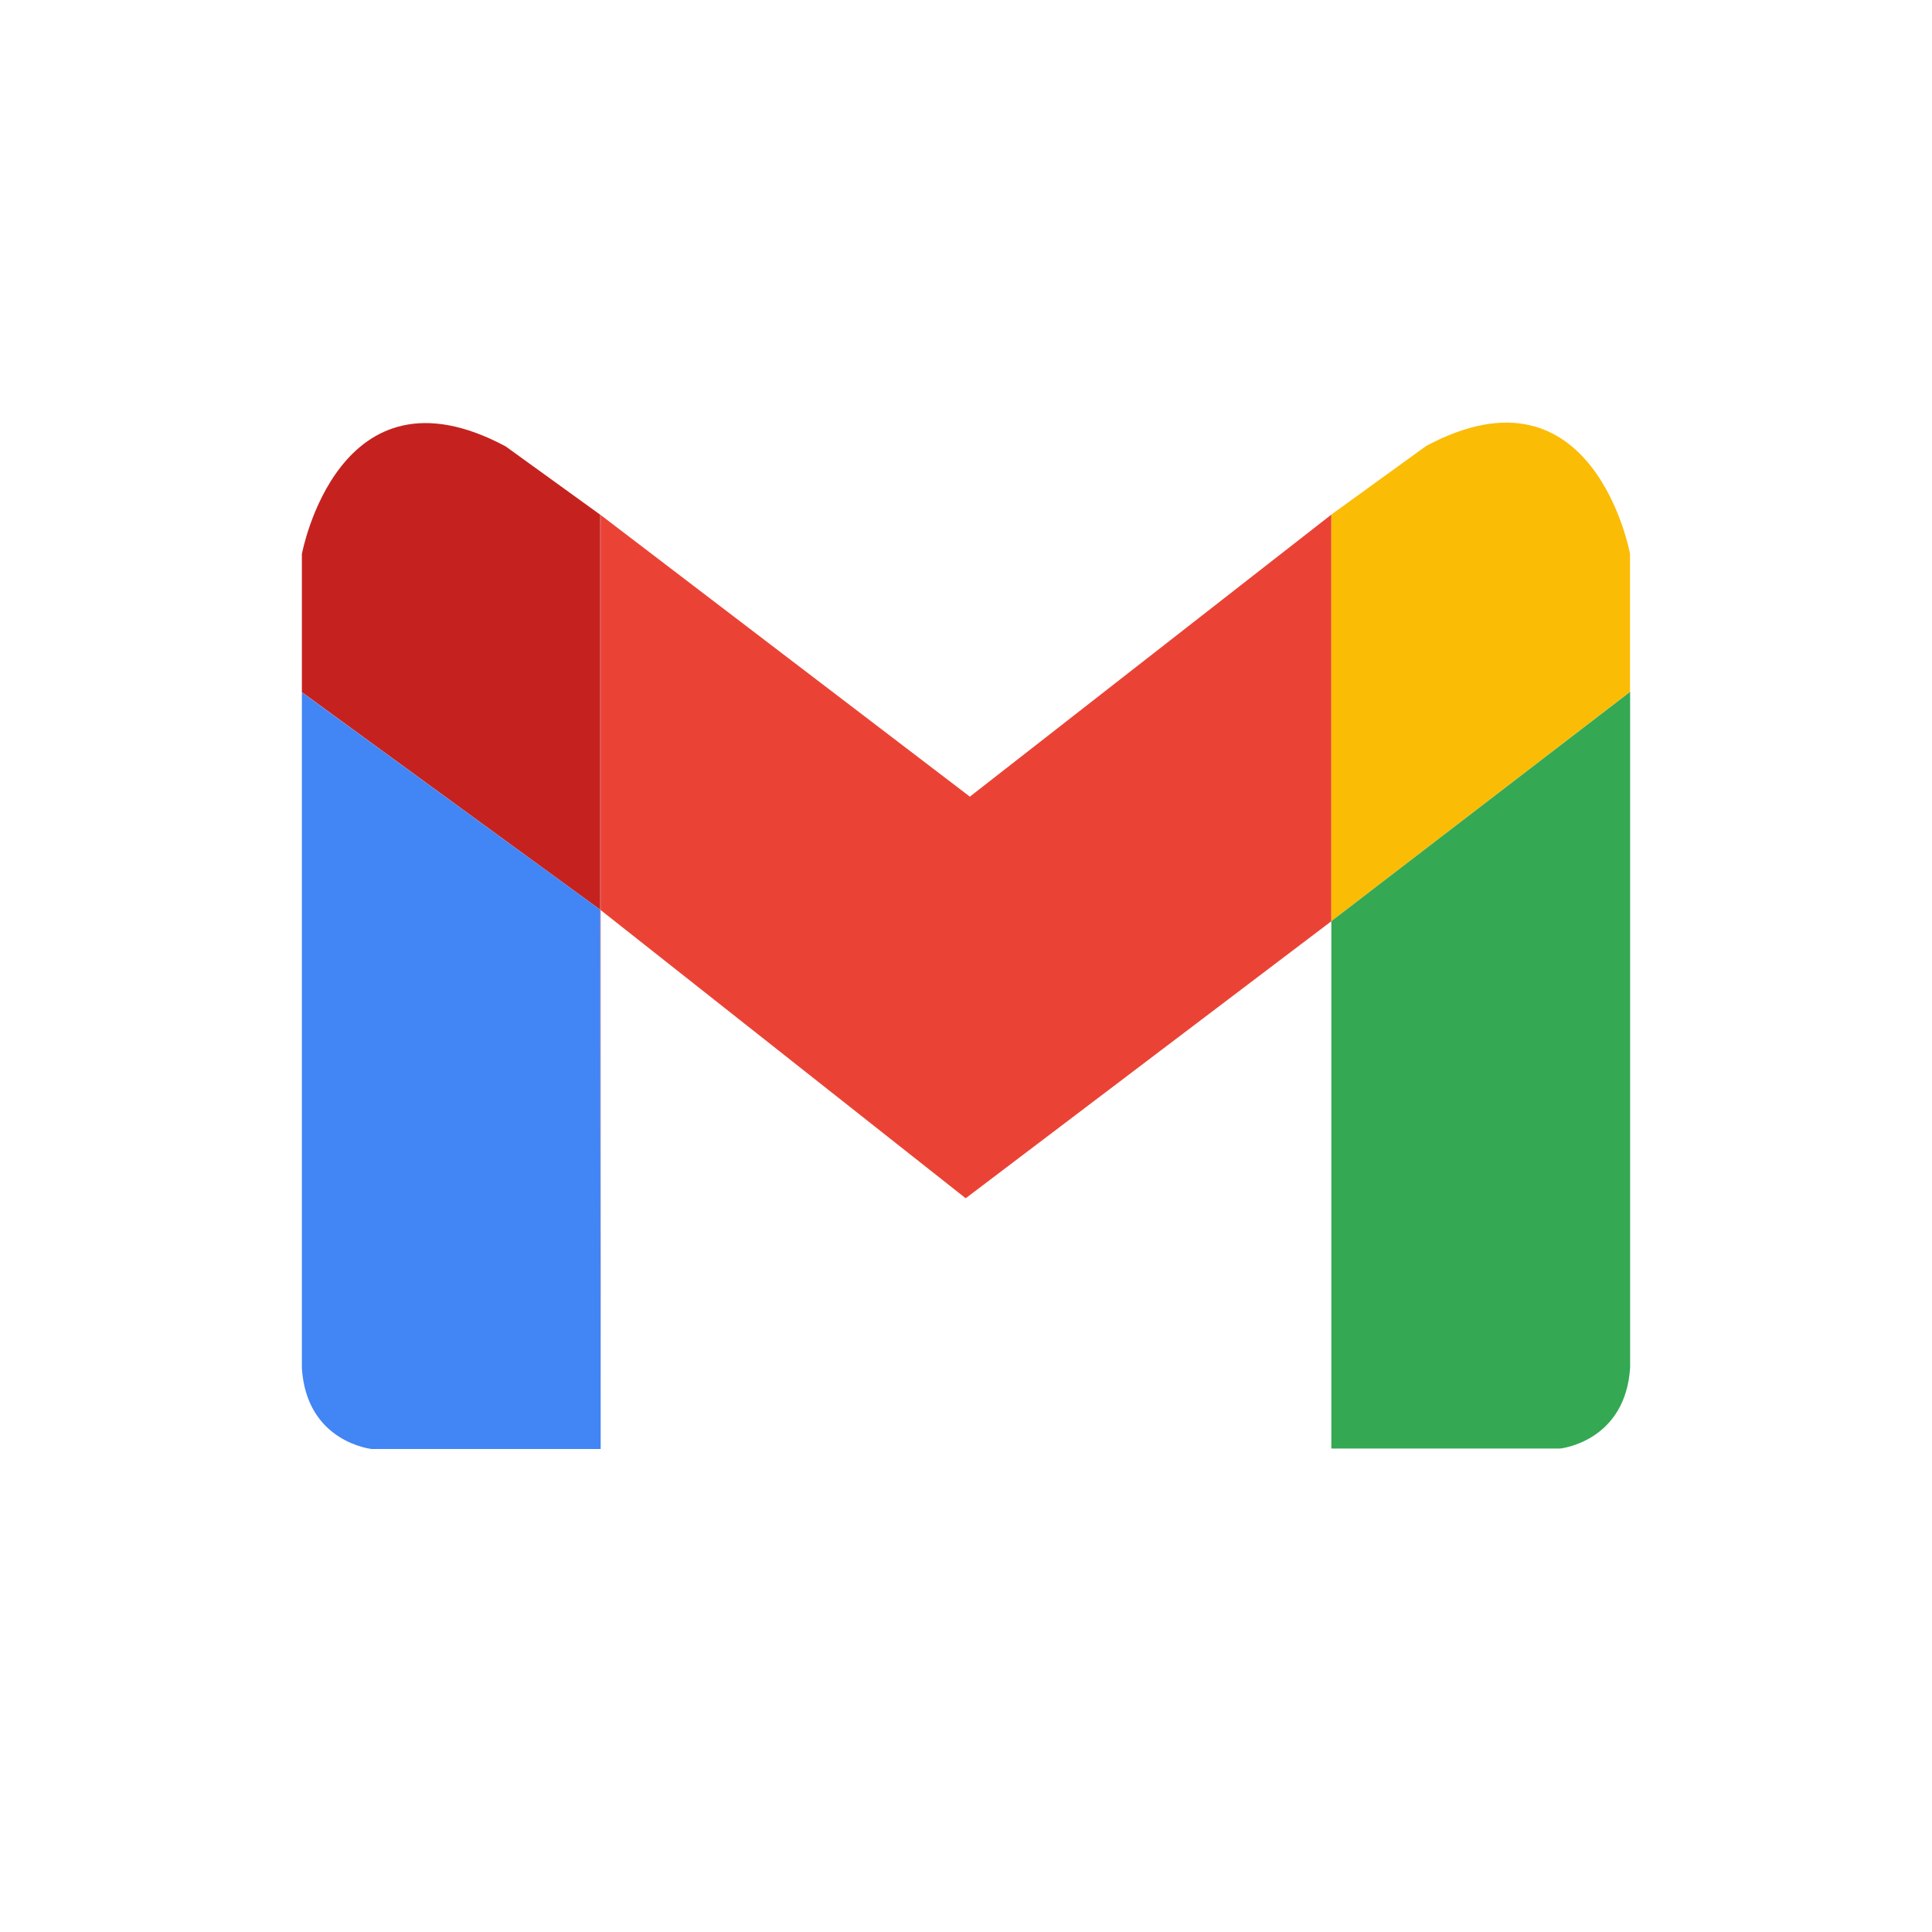
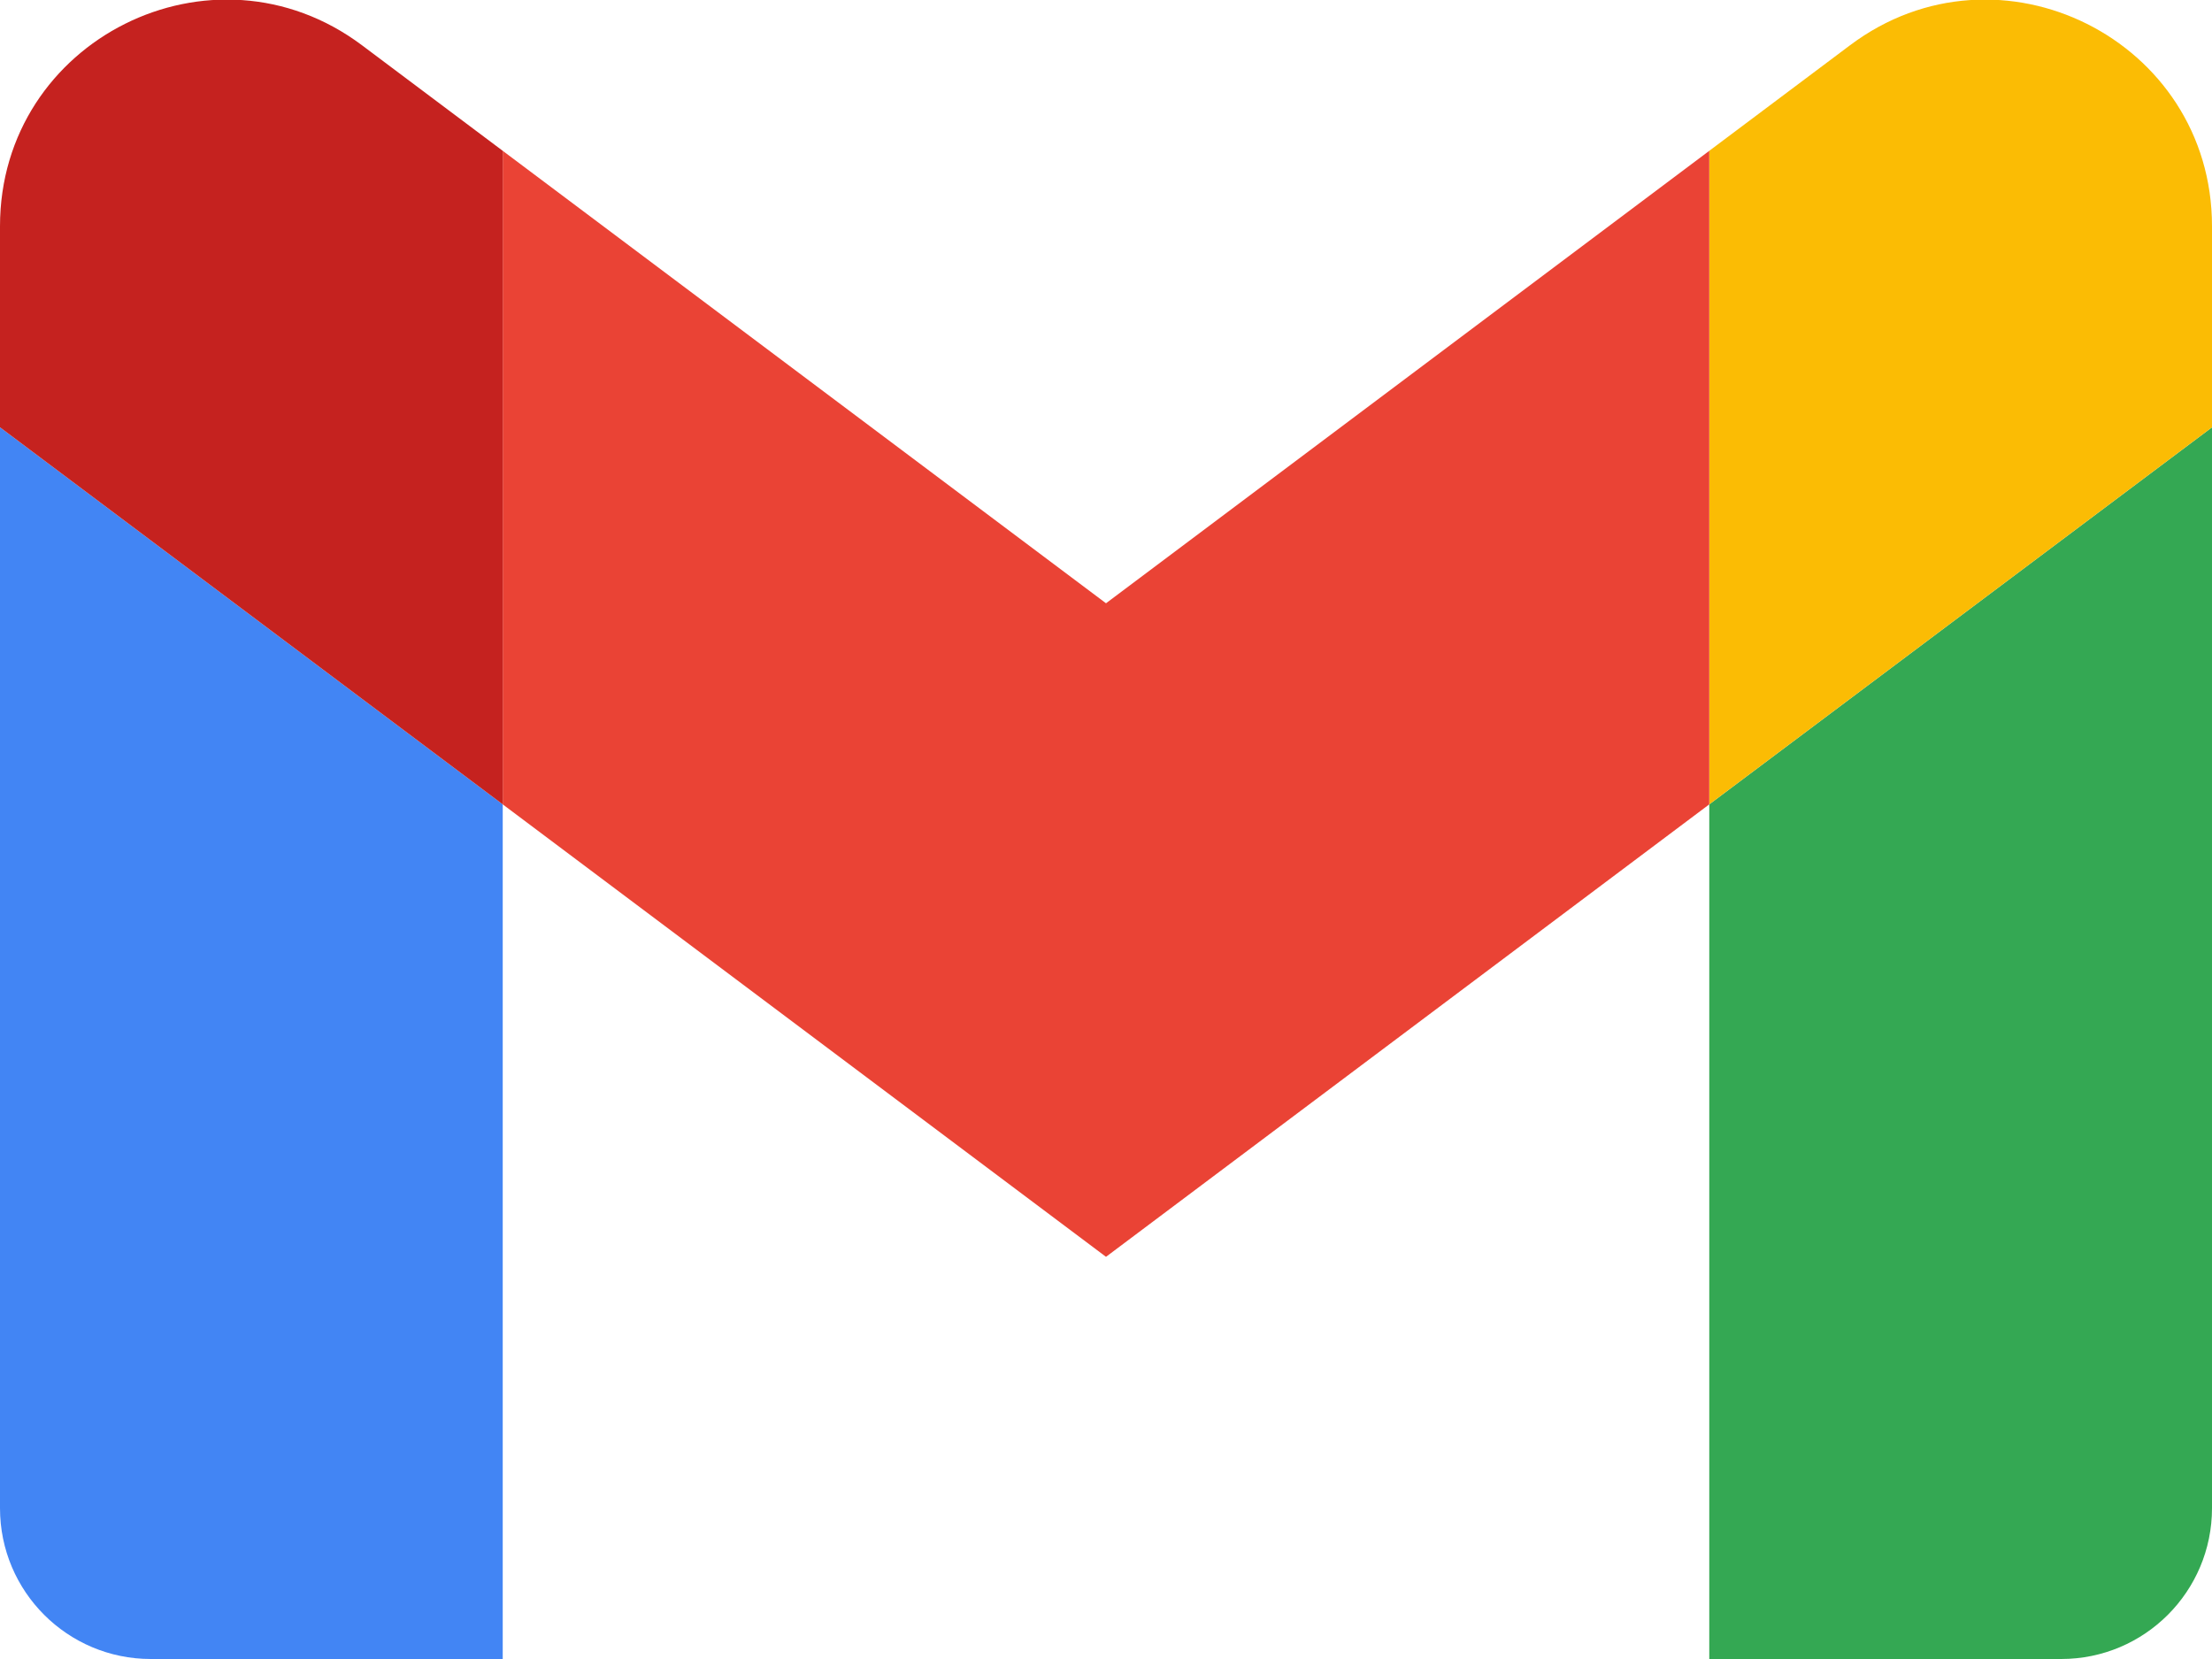
- <svg xmlns="http://www.w3.org/2000/svg" viewBox="0 0 32 32" fill="none">
-   <g id="SVGRepo_bgCarrier" stroke-width="0" />
-   <g id="SVGRepo_tracerCarrier" stroke-linecap="round" stroke-linejoin="round" />
-   <g id="SVGRepo_iconCarrier">
-     <path d="M22.052 8.523L16.064 13.195L9.94 8.523V8.524L9.948 8.531V15.073L15.995 19.847L22.052 15.258V8.523Z" fill="#EA4335" />
-     <path d="M23.623 7.386L22.051 8.523V15.258L26.998 11.459V9.171C26.998 9.171 26.398 5.903 23.623 7.386Z" fill="#FBBC05" />
-     <path d="M22.051 15.258V23.992H25.843C25.843 23.992 26.922 23.881 27 22.651V11.459L22.051 15.258Z" fill="#34A853" />
-     <path d="M9.948 24V15.073L9.94 15.067L9.948 24Z" fill="#C5221F" />
-     <path d="M9.94 8.524L8.376 7.394C5.602 5.91 5 9.177 5 9.177V11.465L9.94 15.067V8.524Z" fill="#C5221F" />
-     <path d="M9.94 8.524V15.067L9.948 15.073V8.531L9.94 8.524Z" fill="#C5221F" />
-     <path d="M5 11.467V22.659C5.076 23.89 6.157 24 6.157 24H9.949L9.94 15.067L5 11.467Z" fill="#4285F4" />
-   </g>
+ <svg xmlns="http://www.w3.org/2000/svg" viewBox="52 42 88 66">
+   <path fill="#4285f4" d="M58 108h14V74L52 59v43c0 3.32 2.69 6 6 6" />
+   <path fill="#34a853" d="M120 108h14c3.32 0 6-2.69 6-6V59l-20 15" />
+   <path fill="#fbbc04" d="M120 48v26l20-15v-8c0-7.42-8.47-11.65-14.4-7.2" />
+   <path fill="#ea4335" d="M72 74V48l24 18 24-18v26L96 92" />
+   <path fill="#c5221f" d="M52 51v8l20 15V48l-5.6-4.2c-5.94-4.45-14.4-.22-14.4 7.2" />
</svg>
